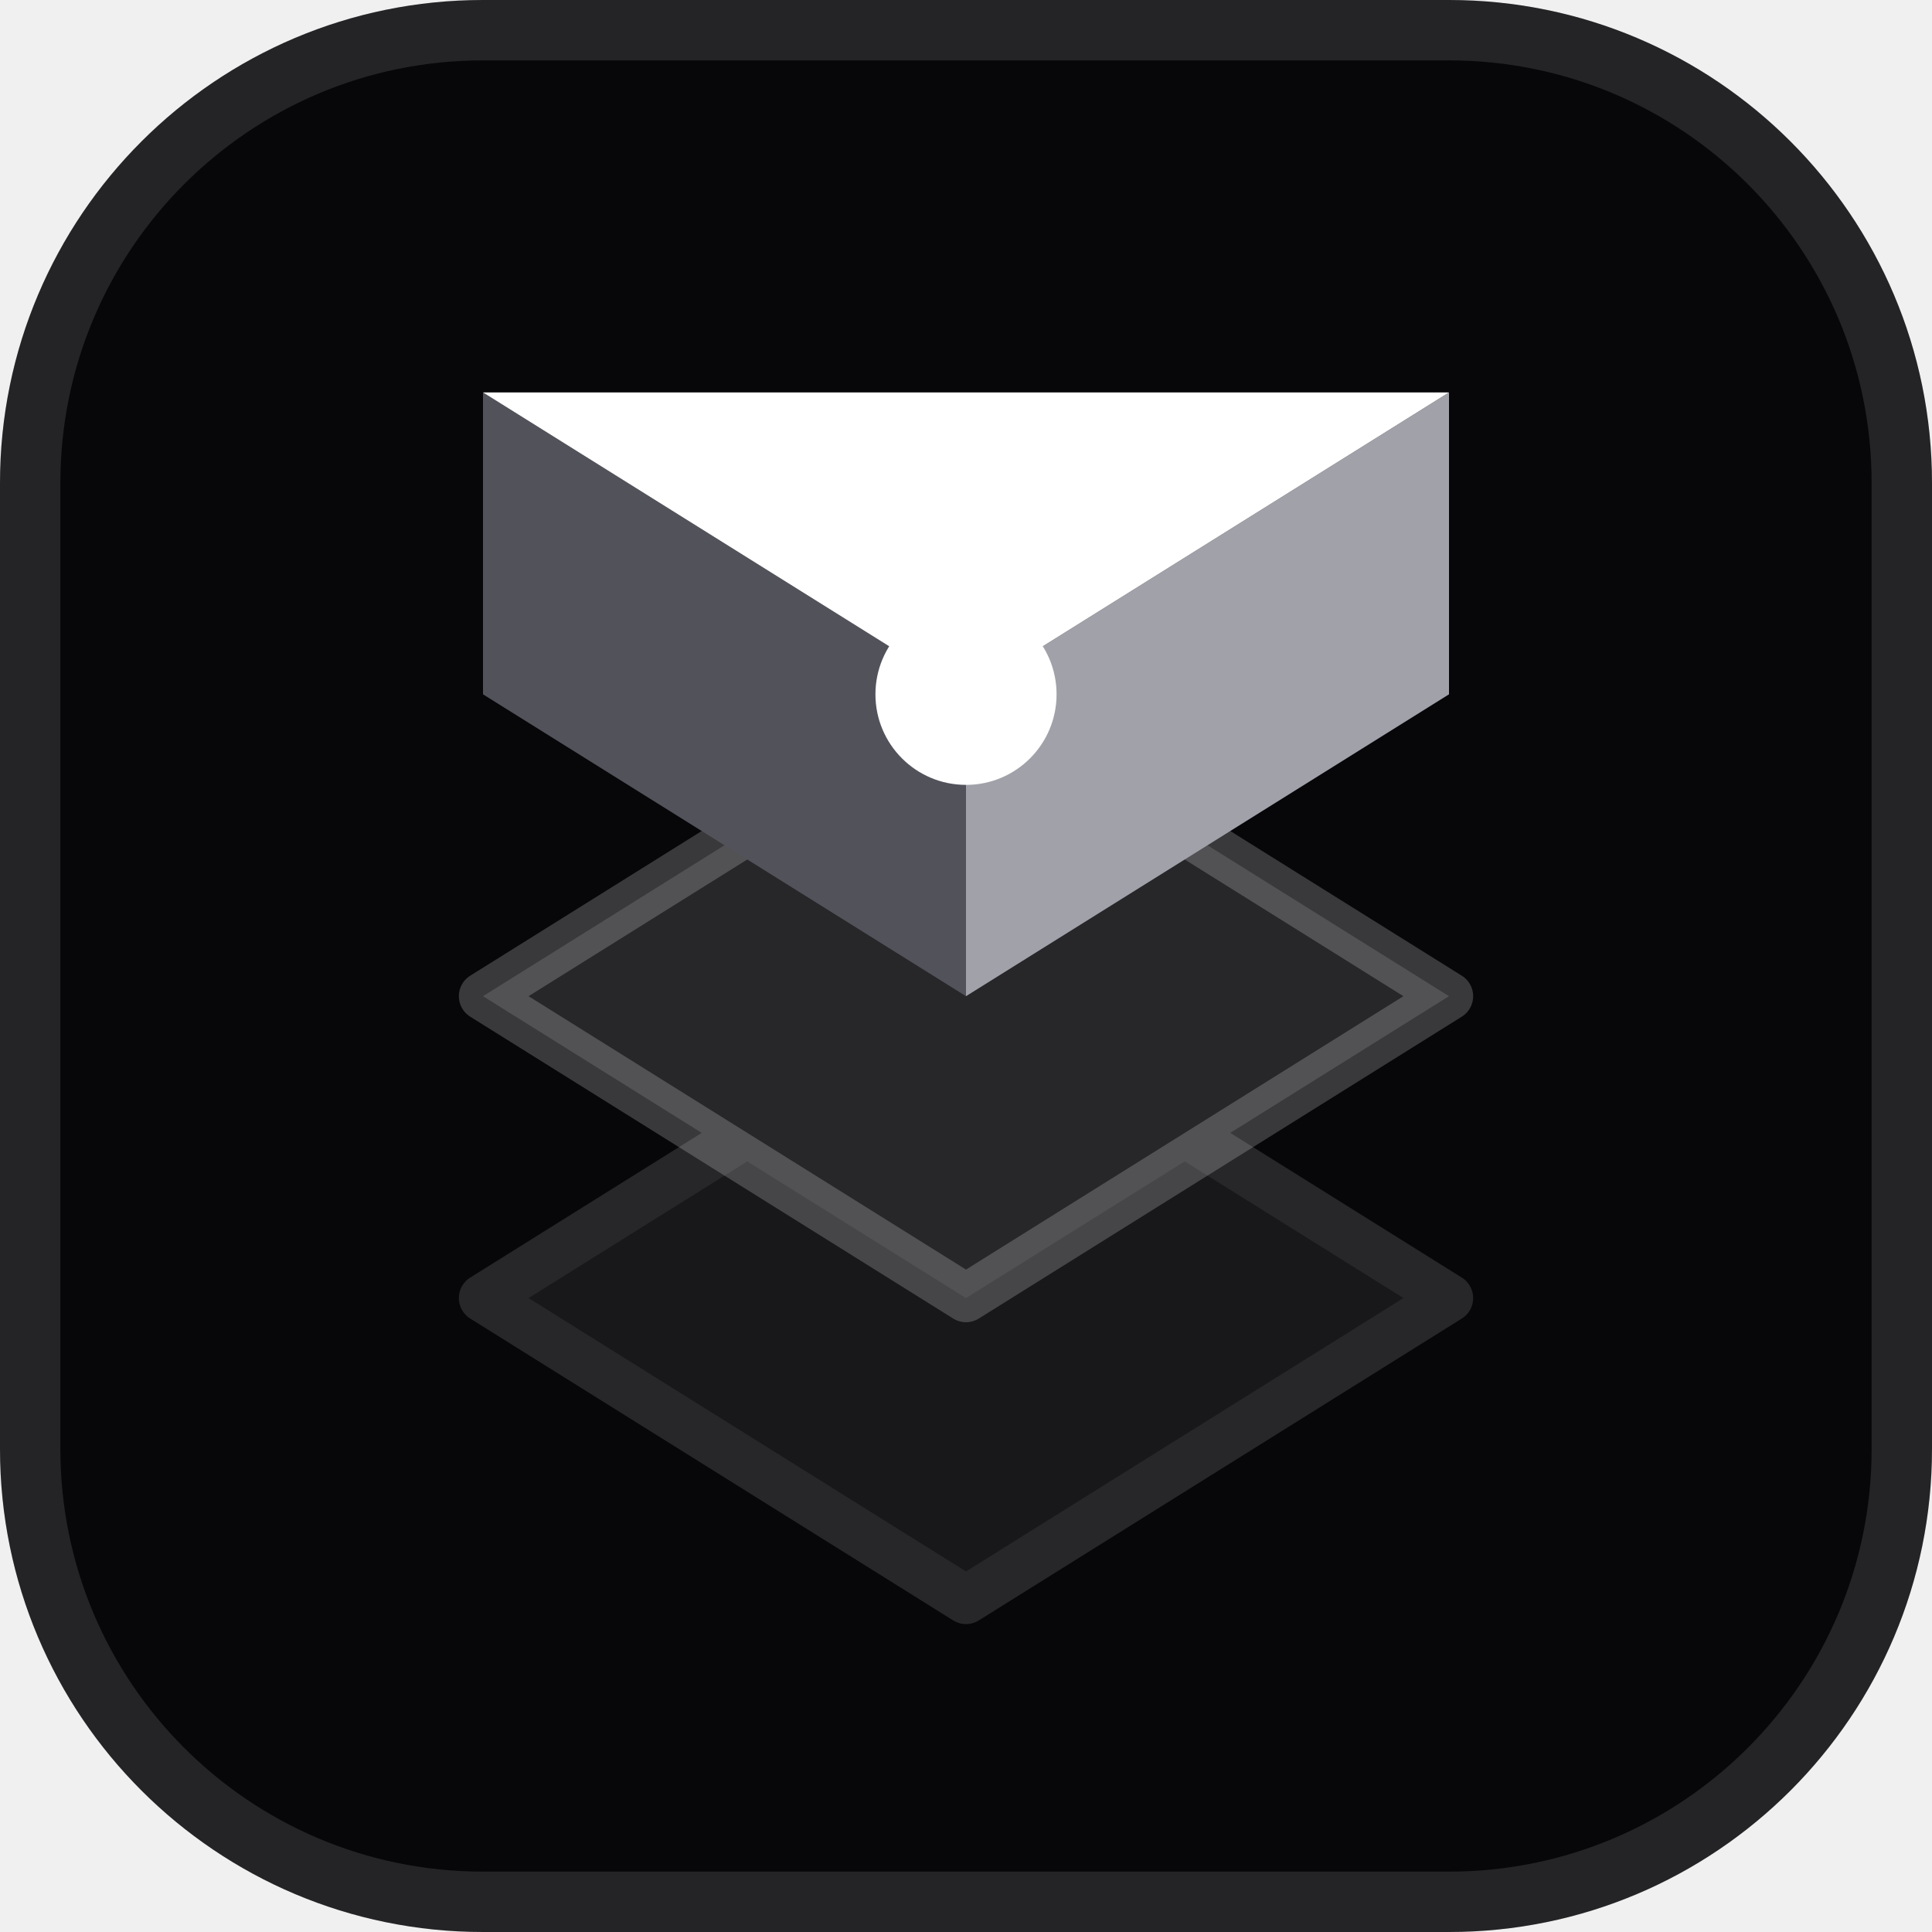
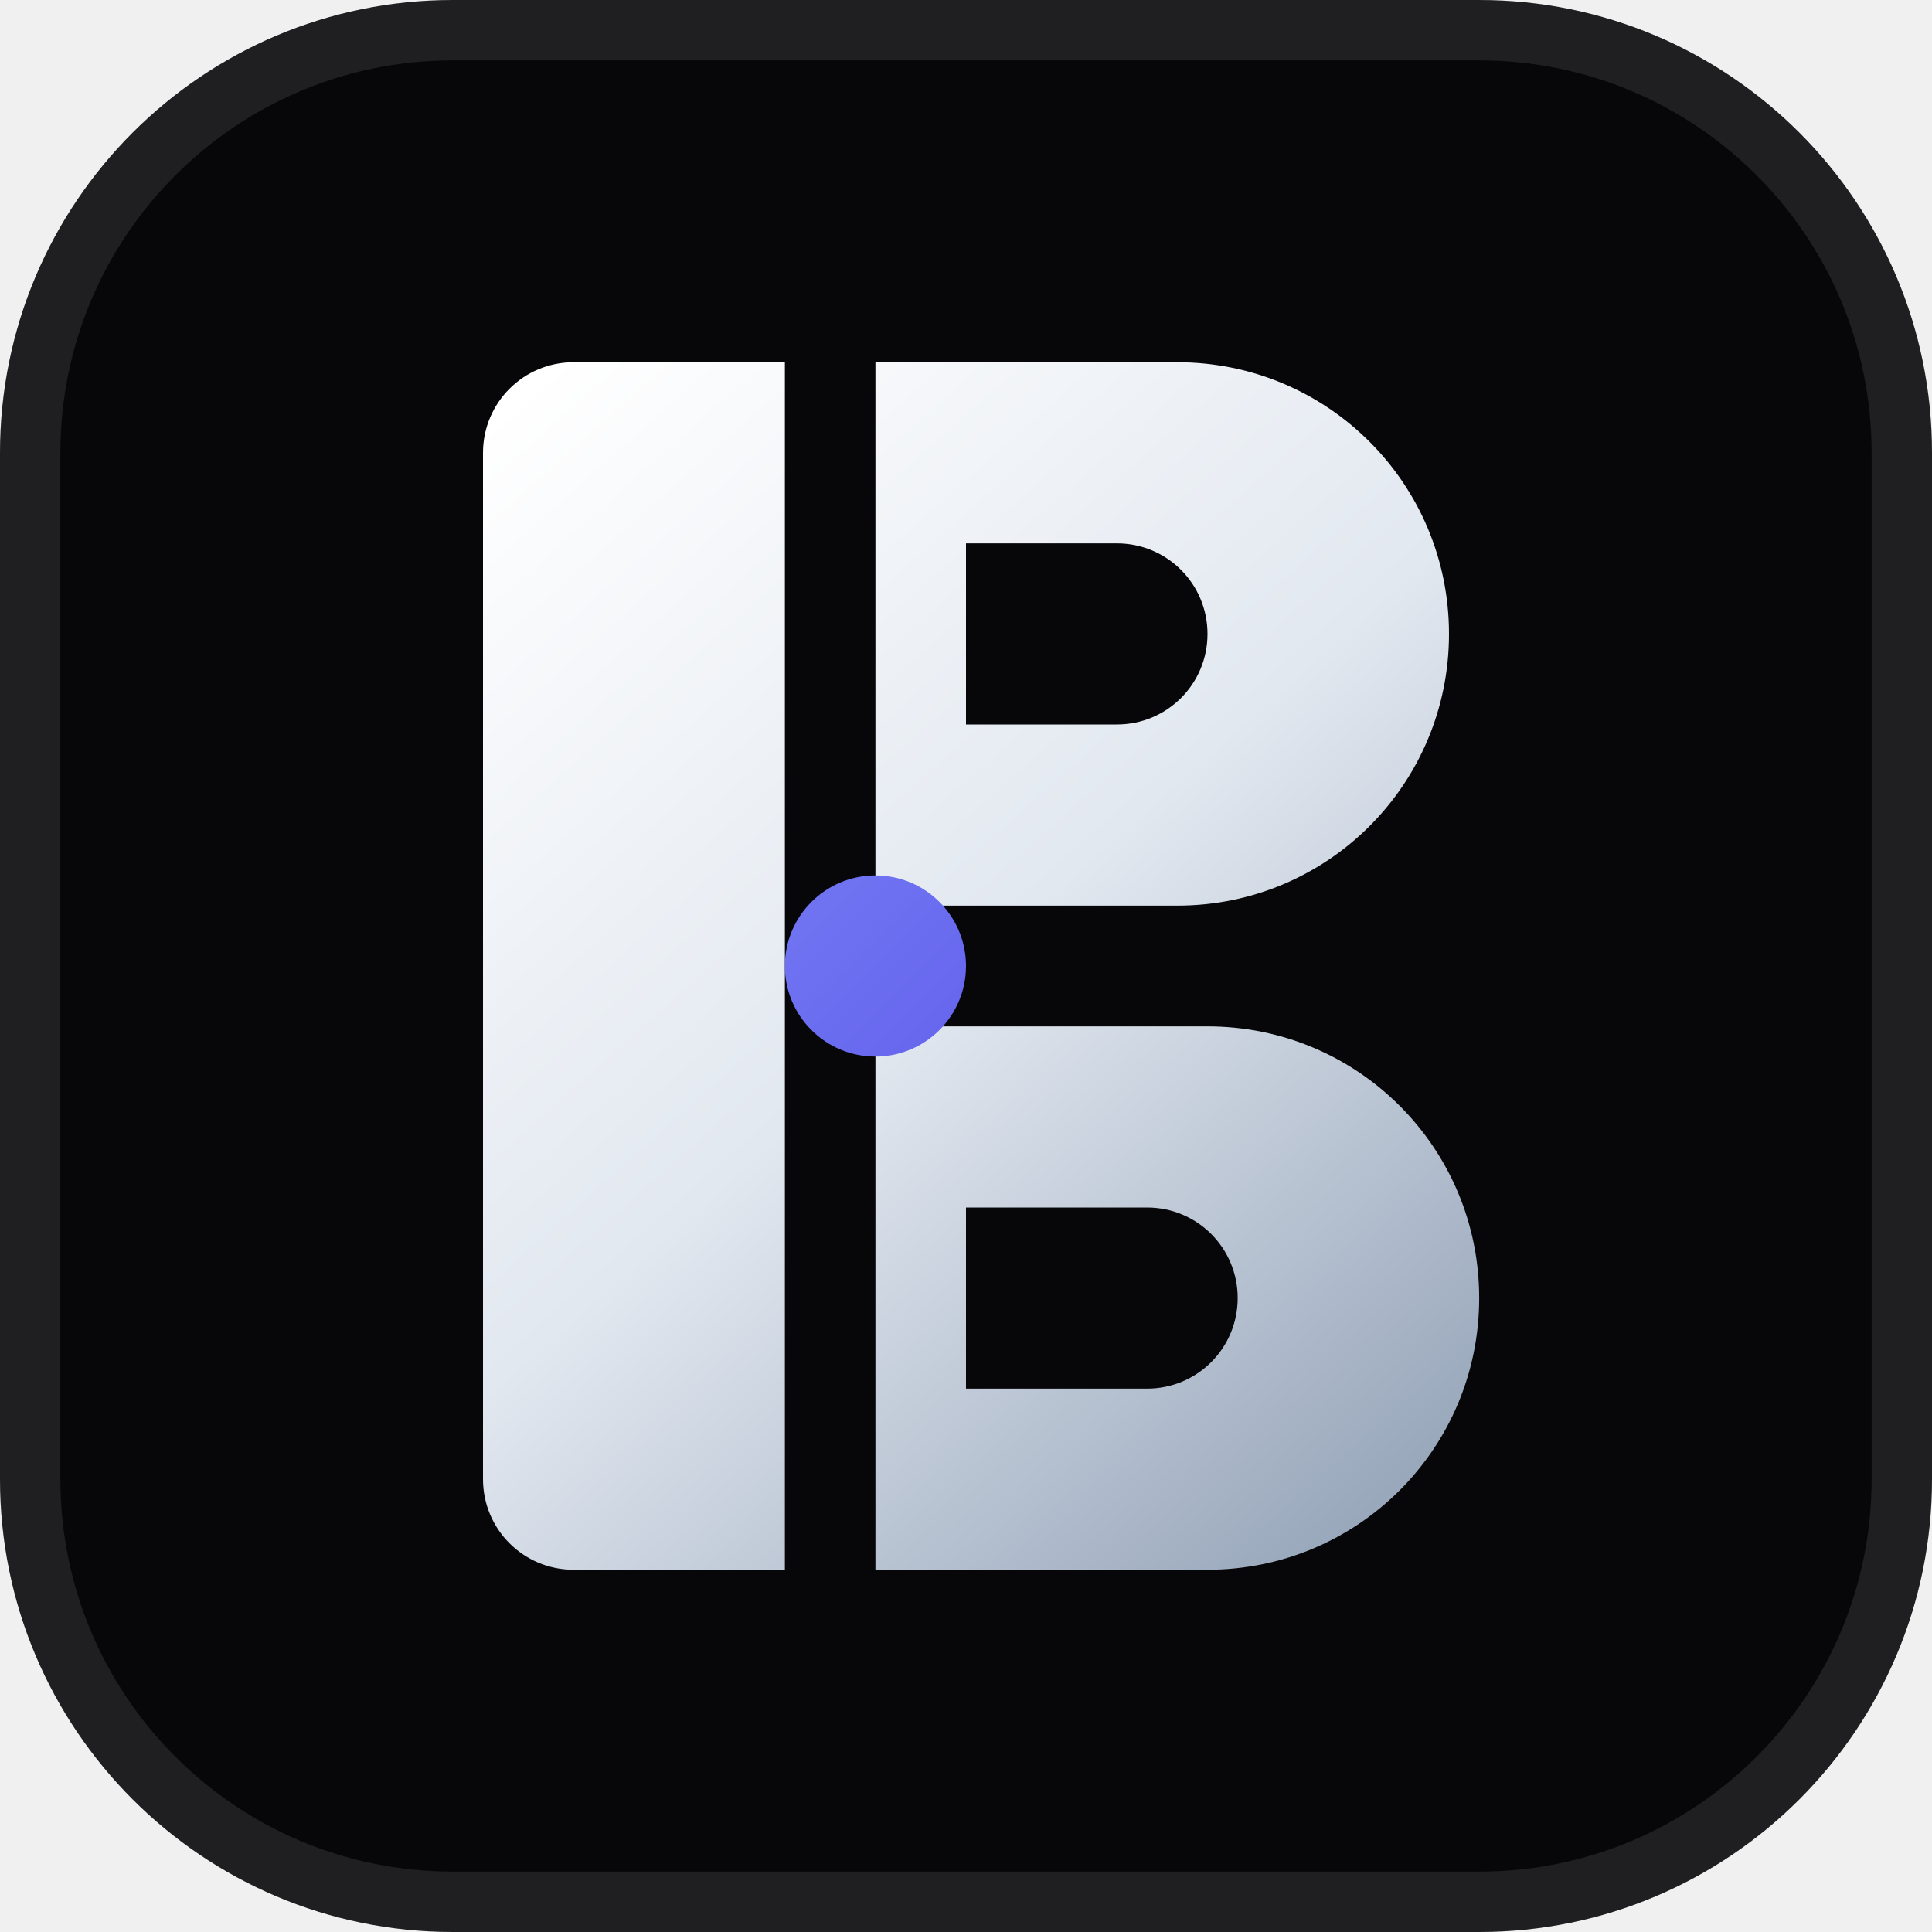
<svg xmlns="http://www.w3.org/2000/svg" viewBox="0 0 32 32" fill="none">
-   <rect width="32" height="32" rx="8" fill="#07070A" />
-   <rect x="0.5" y="0.5" width="31" height="31" rx="7.5" stroke="rgba(255, 255, 255, 0.12)" stroke-width="1" />
-   <path d="M16 26.5L8 21.5L16 16.5L24 21.5L16 26.5Z" fill="#18181B" stroke="#27272A" stroke-width="0.8" stroke-linejoin="round" />
-   <path d="M16 21.5L8 16.5L16 11.5L24 16.5L16 21.5Z" fill="#27272A" stroke="rgba(255, 255, 255, 0.2)" stroke-width="0.8" stroke-linejoin="round" />
-   <path d="M16 16.5L8 11.5V6.5L16 11.5V16.5Z" fill="#52525B" />
-   <path d="M16 16.5L24 11.5V6.5L16 11.5V16.5Z" fill="#A1A1AA" />
-   <path d="M16 6.5L8 6.5L16 11.5L24 6.5L16 6.5Z" fill="#FFFFFF" />
-   <circle cx="16" cy="11.5" r="1.5" fill="#FFFFFF" />
+   <rect width="32" height="32" rx="7.5" fill="#07070A" />
+   <rect x="0.5" y="0.5" width="31" height="31" rx="7" stroke="rgba(255, 255, 255, 0.1)" stroke-width="1" />
+   <defs>
+     <linearGradient id="monolithGlow" x1="8" y1="7" x2="24" y2="25" gradientUnits="userSpaceOnUse">
+       <stop offset="0%" stop-color="#FFFFFF" />
+       <stop offset="50%" stop-color="#E2E8F0" />
+       <stop offset="100%" stop-color="#94A3B8" />
+     </linearGradient>
+     <linearGradient id="coreAccent" x1="10" y1="10" x2="22" y2="22" gradientUnits="userSpaceOnUse">
+       <stop offset="0%" stop-color="#818CF8" />
+       <stop offset="100%" stop-color="#4F46E5" />
+     </linearGradient>
+   </defs>
+   <path d="M8 7.5C8 6.67 8.67 6 9.5 6H13V26H9.5C8.67 26 8 25.33 8 24.5V7.5Z" fill="url(#monolithGlow)" />
+   <path d="M14.5 6H19.5C21.99 6 24 8.01 24 10.5C24 12.99 21.99 15 19.5 15H14.5V6ZM18.5 12C19.33 12 20 11.33 20 10.5C20 9.67 19.33 9 18.5 9H16V12H18.5Z" fill="url(#monolithGlow)" />
+   <path d="M14.5 17H20C22.49 17 24.5 19.01 24.5 21.5C24.5 23.99 22.49 26 20 26H14.5V17ZM19 23C19.83 23 20.5 22.33 20.5 21.5C20.5 20.67 19.83 20 19 20H16V23H19Z" fill="url(#monolithGlow)" />
+   <circle cx="14.5" cy="16" r="1.5" fill="url(#coreAccent)" />
</svg>
